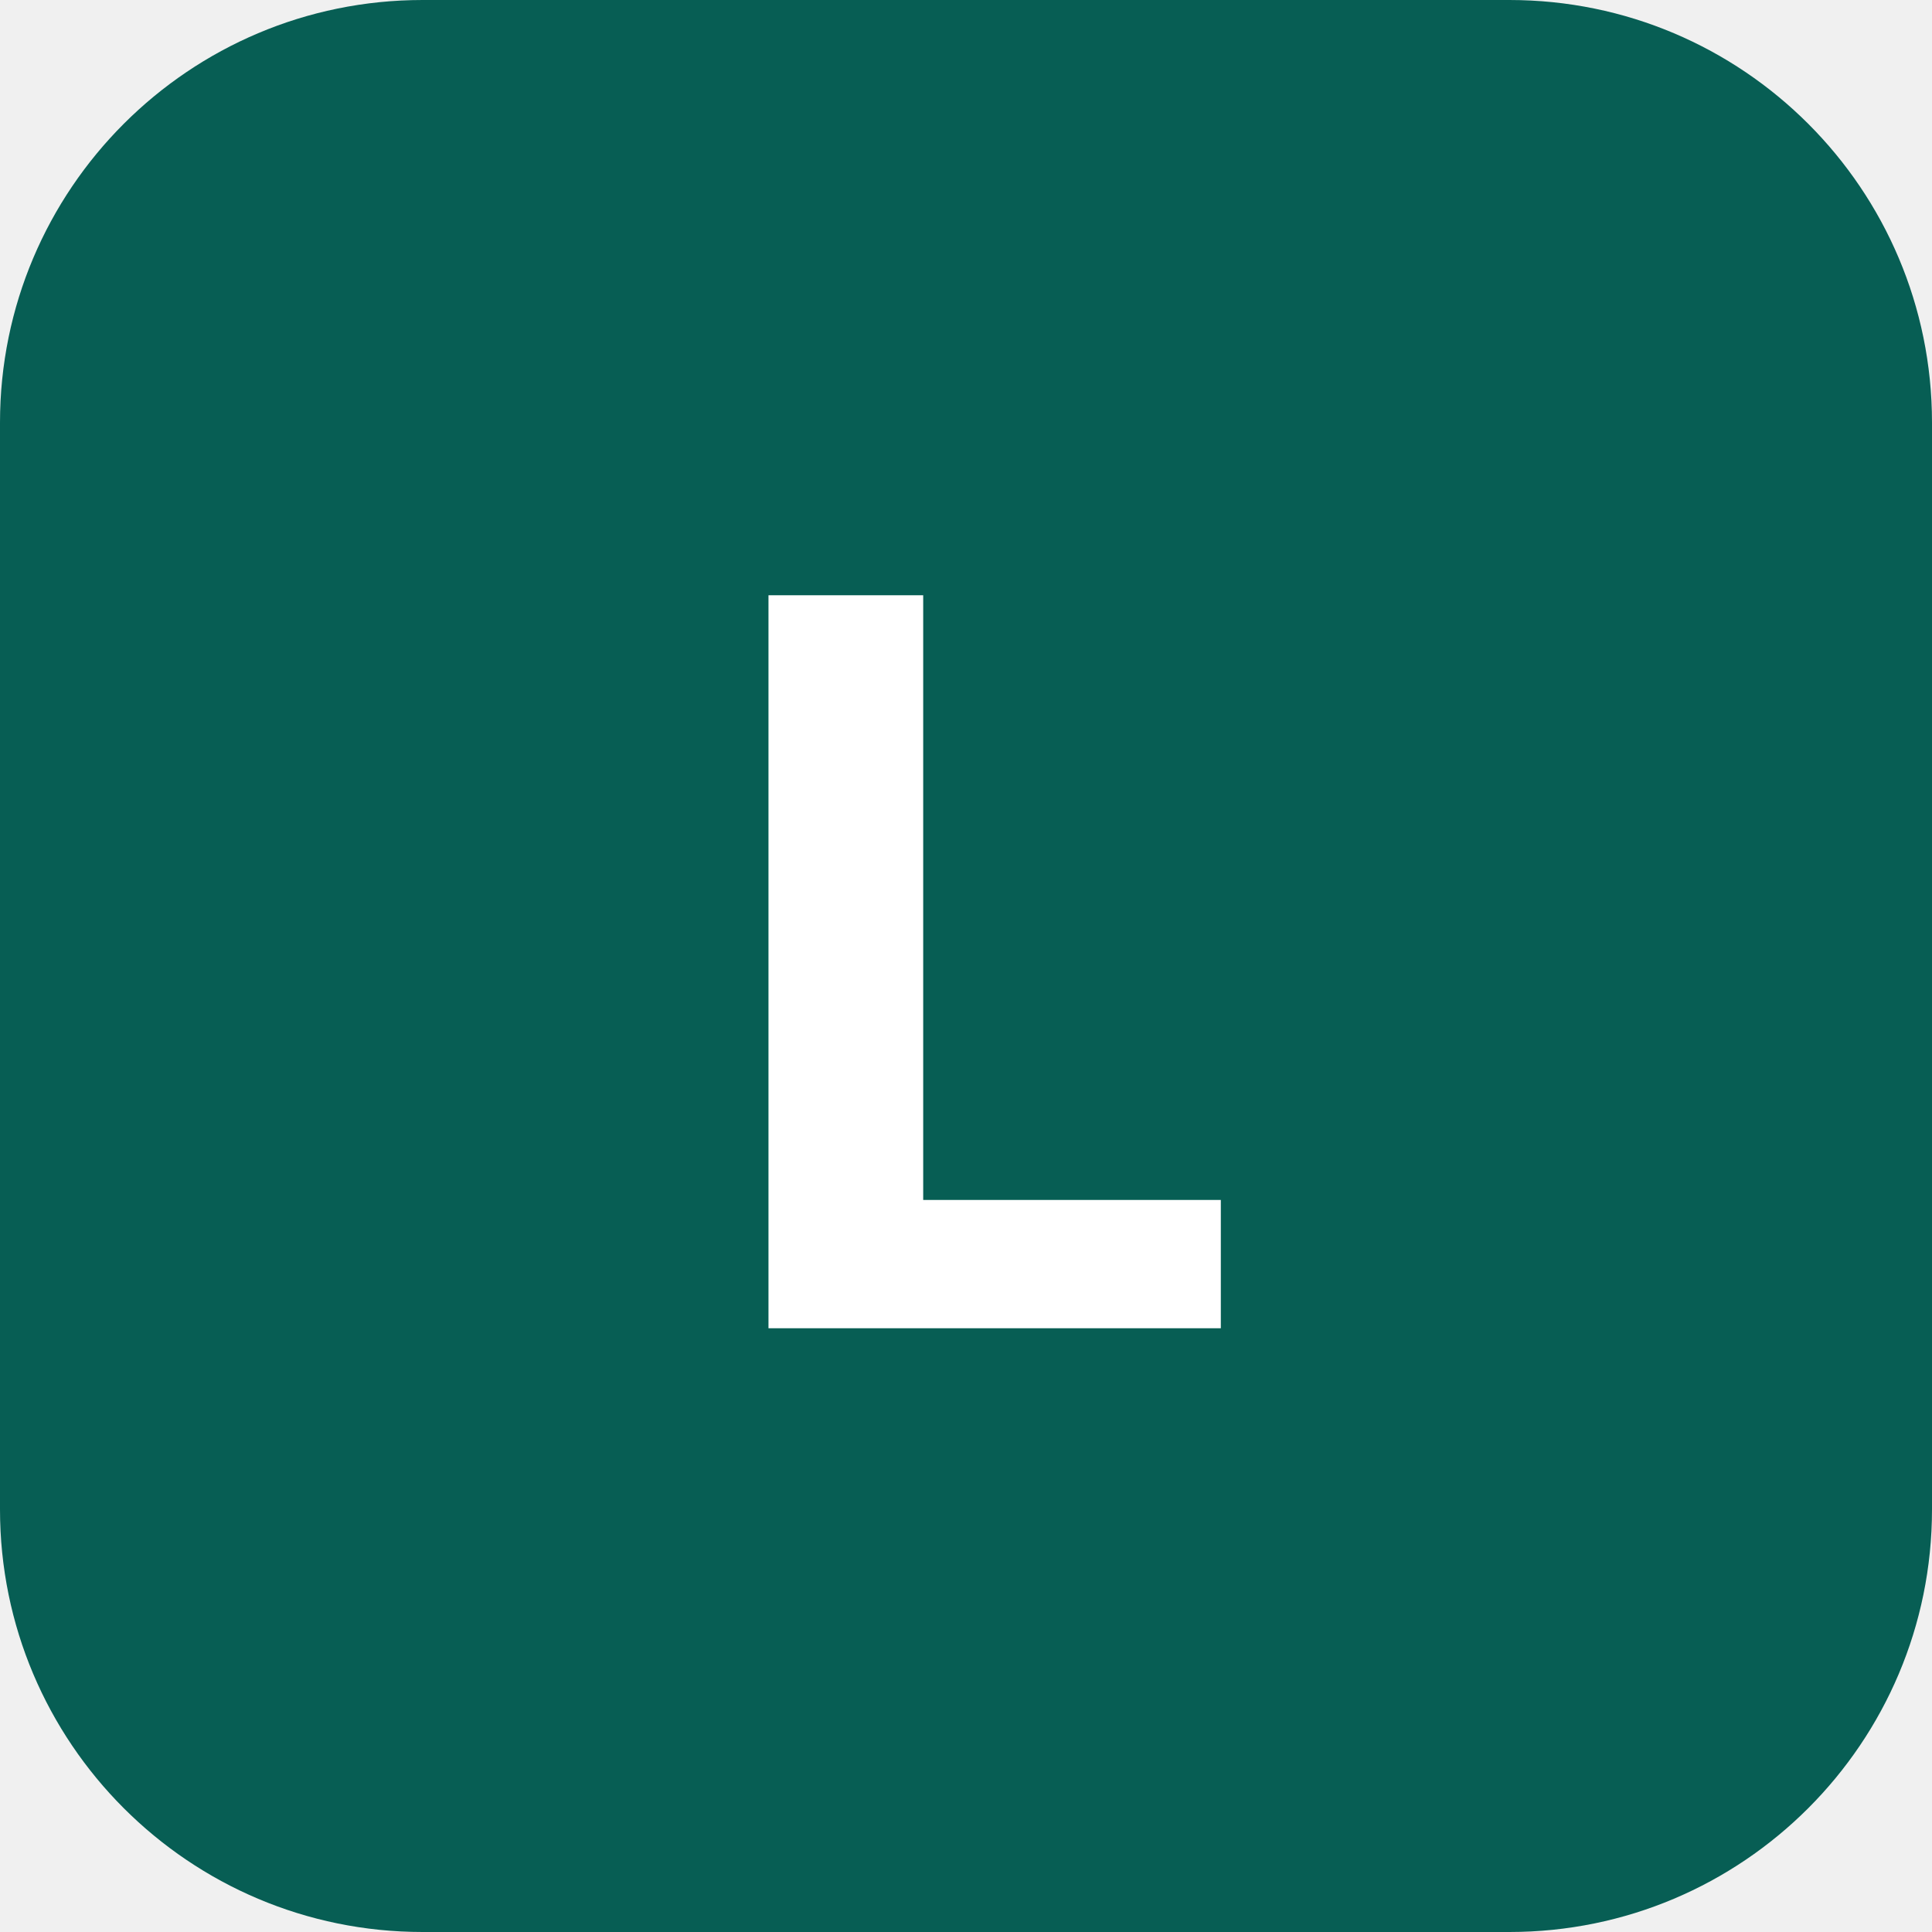
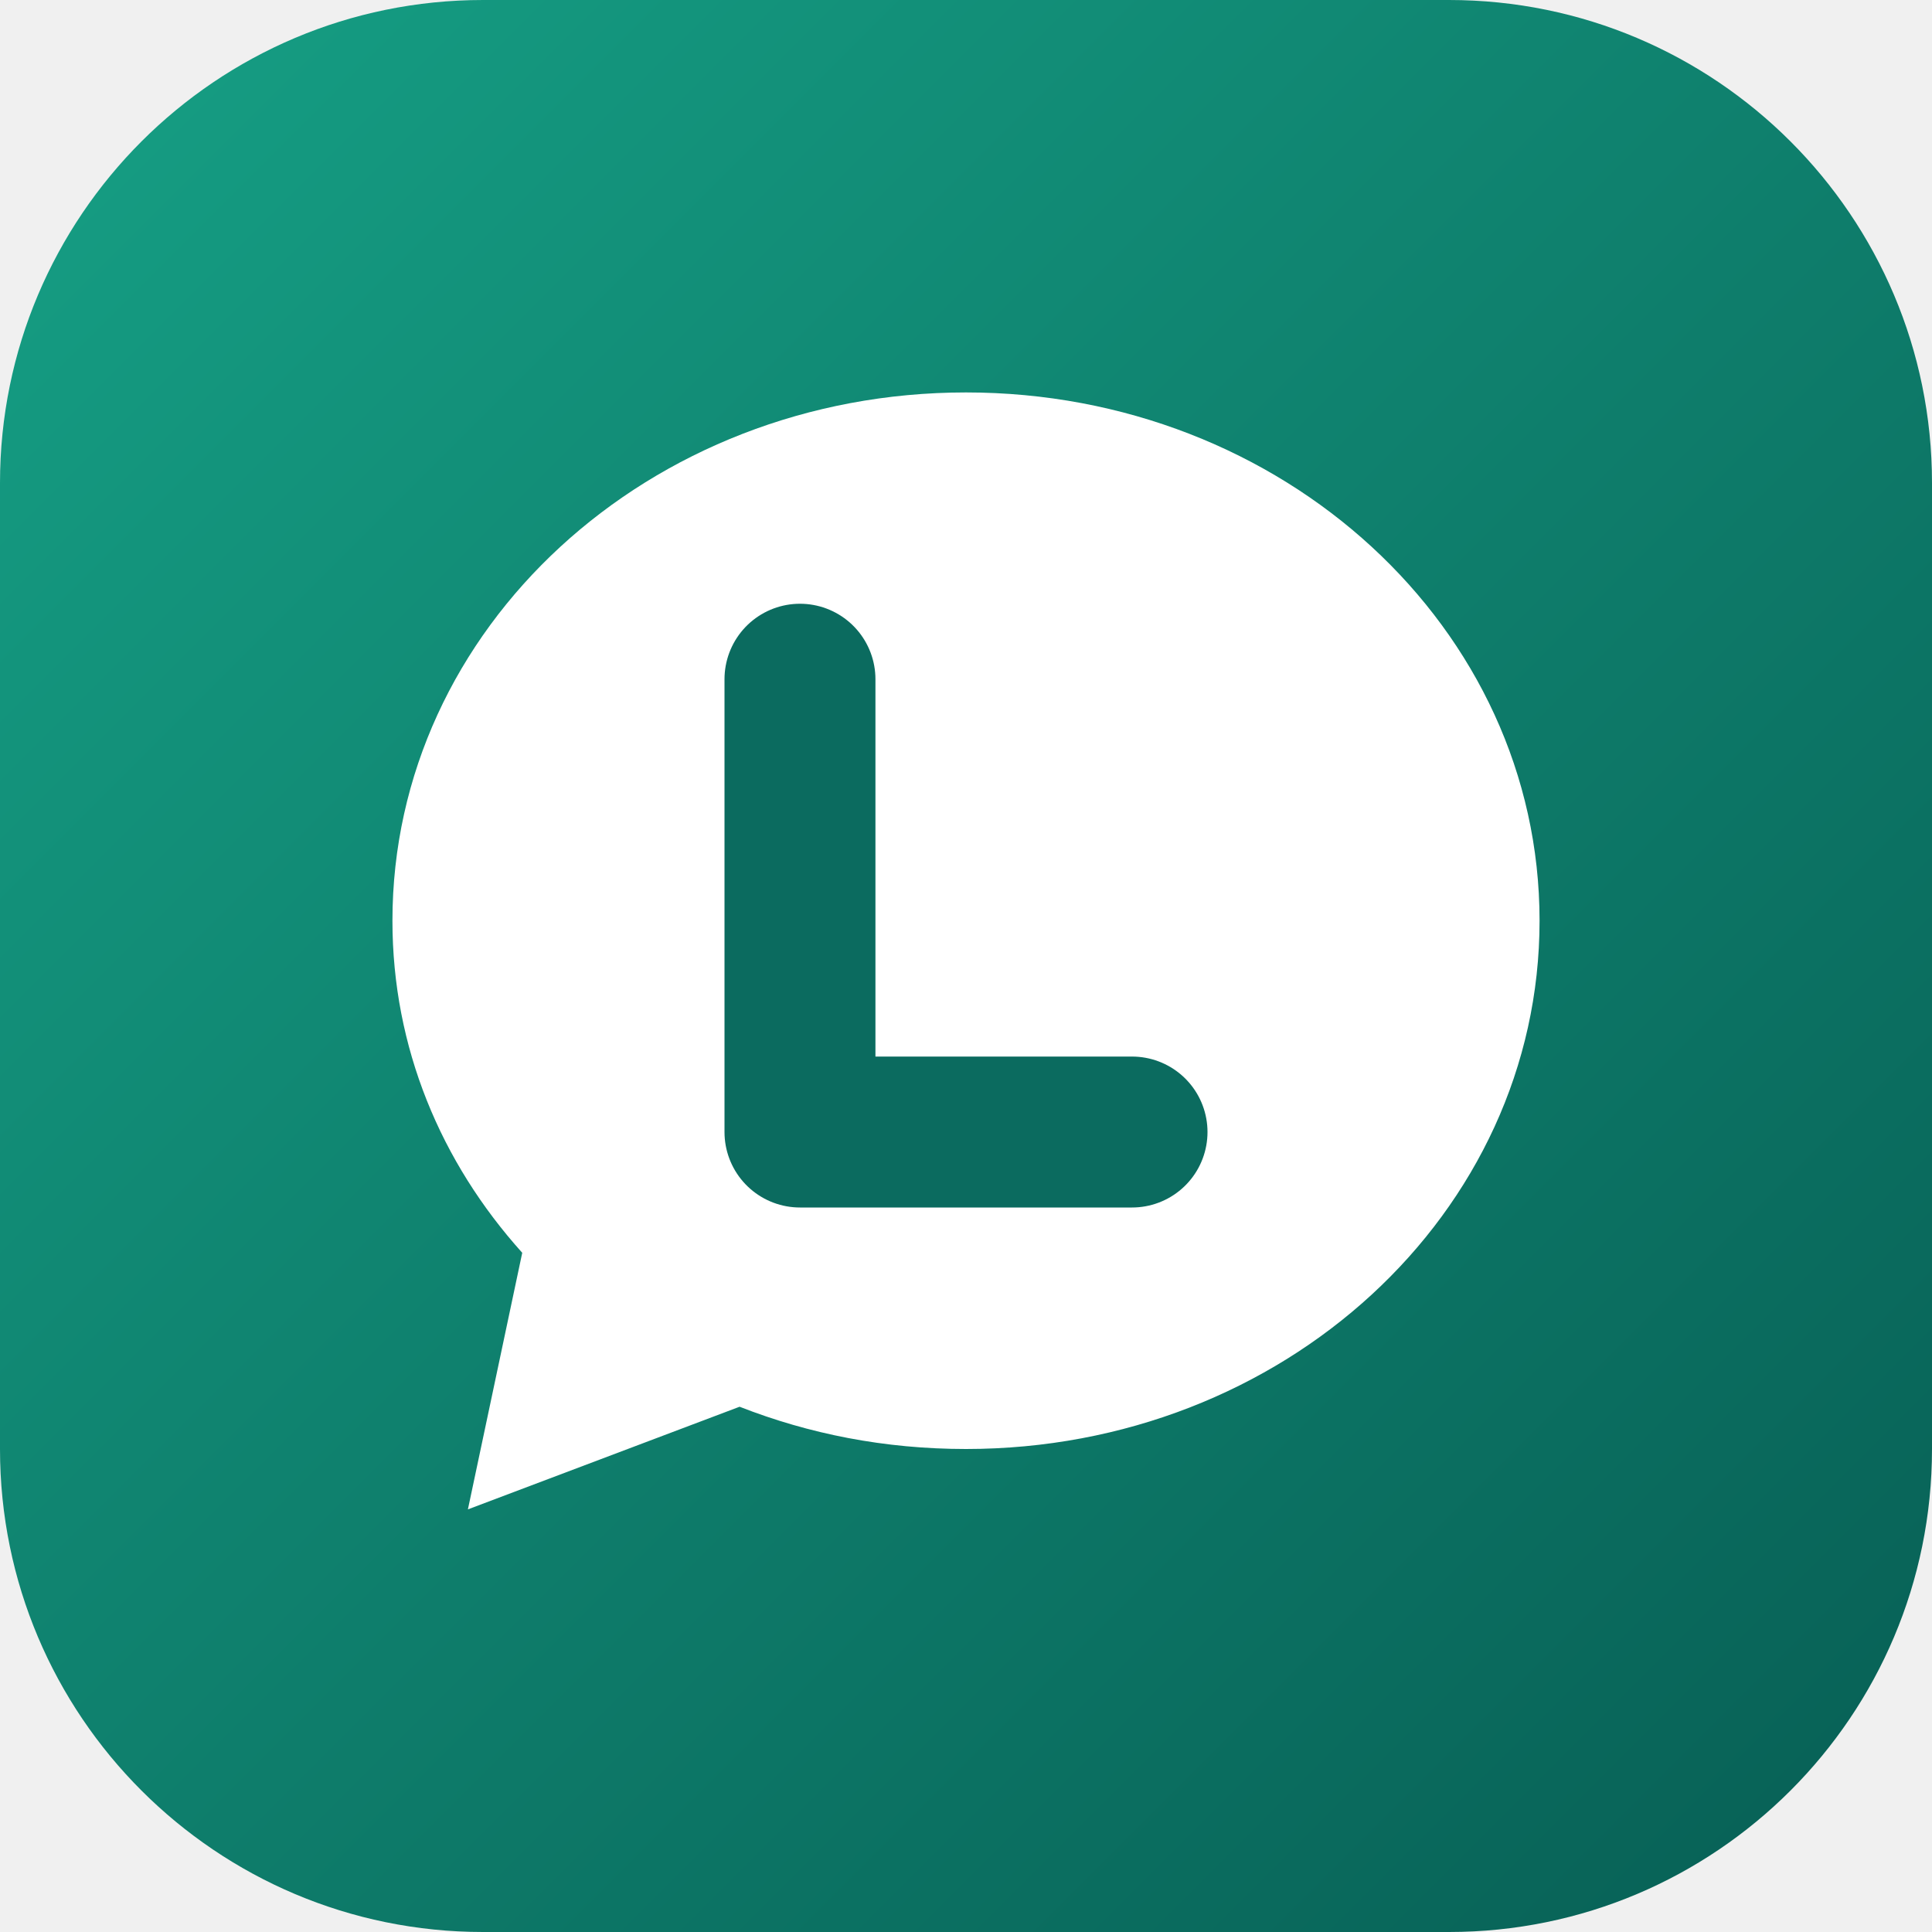
<svg xmlns="http://www.w3.org/2000/svg" viewBox="0 0 64 64">
-   <rect width="64" height="64" rx="14" fill="#075e54" />
-   <text x="32" y="44" font-family="system-ui, sans-serif" font-size="34" font-weight="700" fill="#fff" text-anchor="middle">L</text>
+   <defs>
+     <linearGradient id="g" x1="0" y1="0" x2="1" y2="1">
+       <stop offset="0" stop-color="#16a085" />
+       <stop offset="1" stop-color="#075e54" />
+     </linearGradient>
+   </defs>
+   <rect width="64" height="64" rx="16" fill="url(#g)" />
+   <path d="M32 13c-10.5 0-19 7.8-19 17.5 0 4.2 1.6 8 4.3 11L15.5 50l9-3.4c2.3.9 4.8 1.4 7.5 1.4 10.5 0 19-7.8 19-17.5S42.5 13 32 13Z" fill="#fff" />
+   <path d="M26.5 22.5v15h11" fill="none" stroke="#0b6b5f" stroke-width="5" stroke-linecap="round" stroke-linejoin="round" />
</svg>
